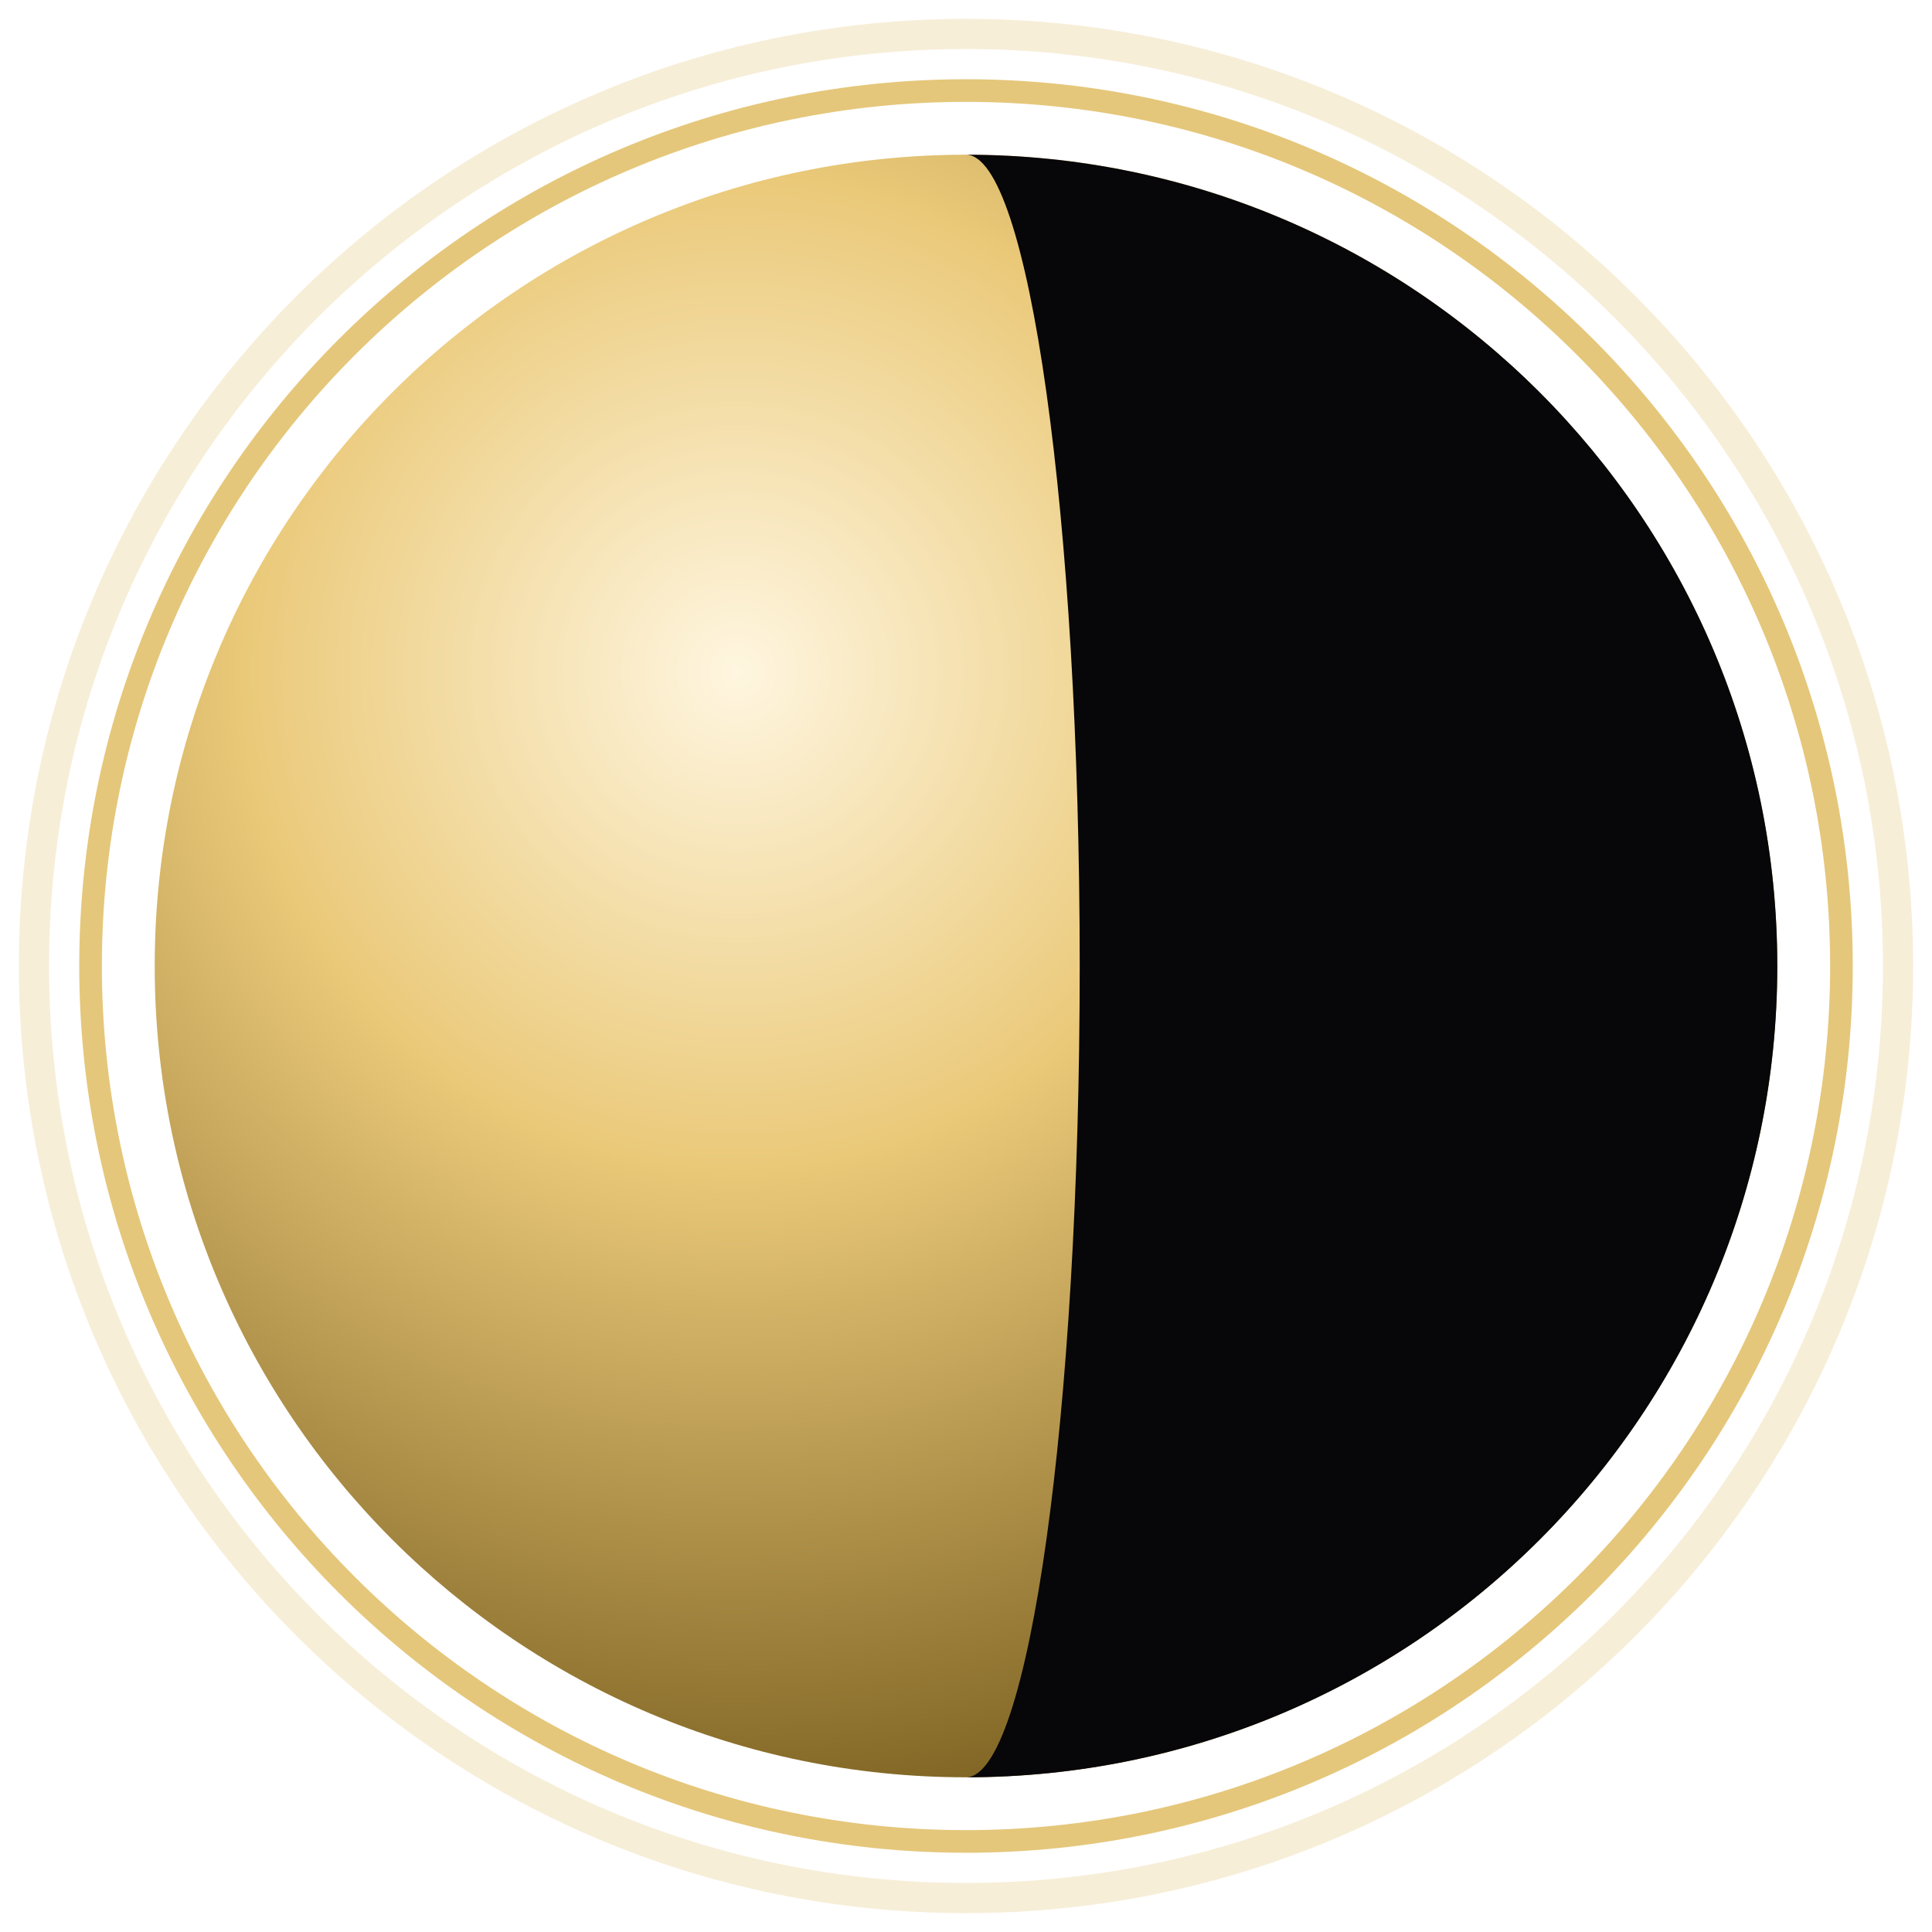
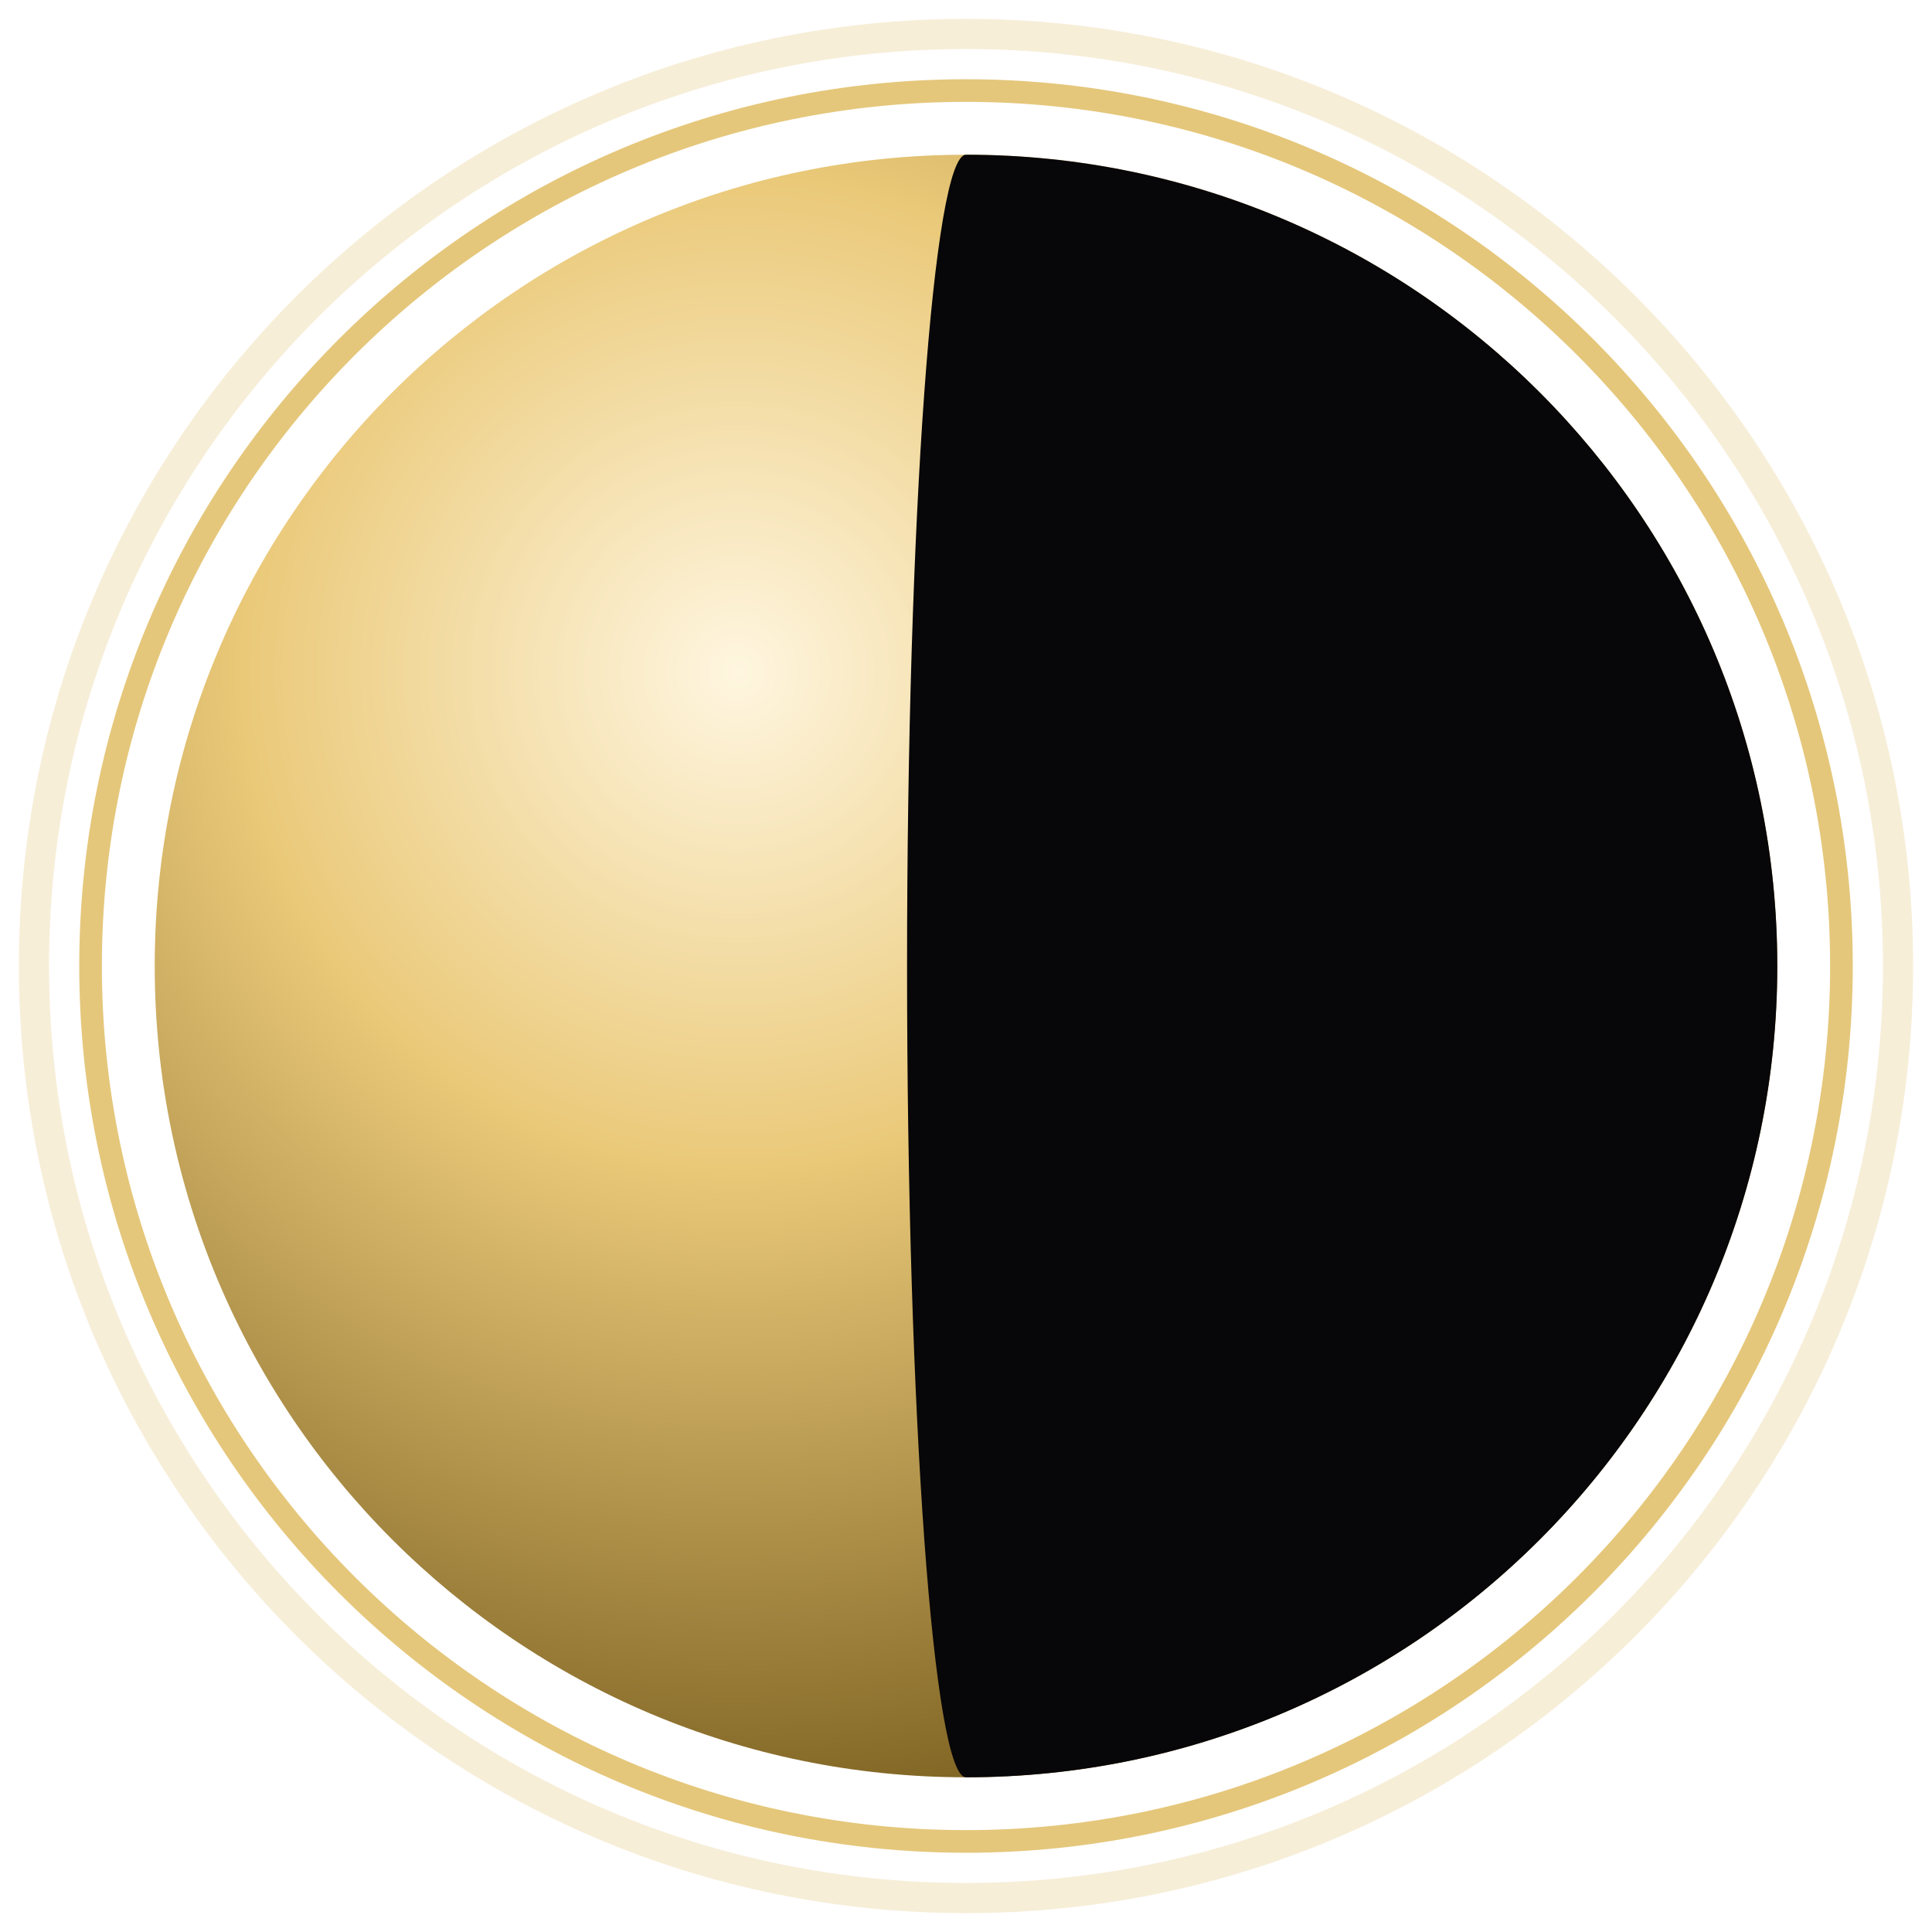
<svg xmlns="http://www.w3.org/2000/svg" viewBox="0 0 512 512" width="512" height="512">
  <defs>
    <radialGradient id="moonGold" cx="36%" cy="32%" r="72%">
      <stop offset="0%" stop-color="#FFF6E0" />
      <stop offset="42%" stop-color="#EAC979" />
      <stop offset="100%" stop-color="#7A5F1F" />
    </radialGradient>
  </defs>
  <circle cx="256" cy="256" r="215" fill="url(#moonGold)" />
-   <path d="M 256 41 A 215 215 0 0 1 256 471 A 30.134 215 0 0 0 256 41 Z" fill="#070608" fill-opacity="1.0" />
+   <path d="M 256 41 A 215 215 0 0 1 256 471 A 15.621 215 0 0 1 256 41 Z" fill="#070608" fill-opacity="1.0" />
  <circle cx="256" cy="256" r="247" fill="none" stroke="#E5C77B" stroke-opacity="0.3" stroke-width="8.0" />
  <circle cx="256" cy="256" r="232" fill="none" stroke="#E5C77B" stroke-opacity="1.0" stroke-width="6.0" />
</svg>
